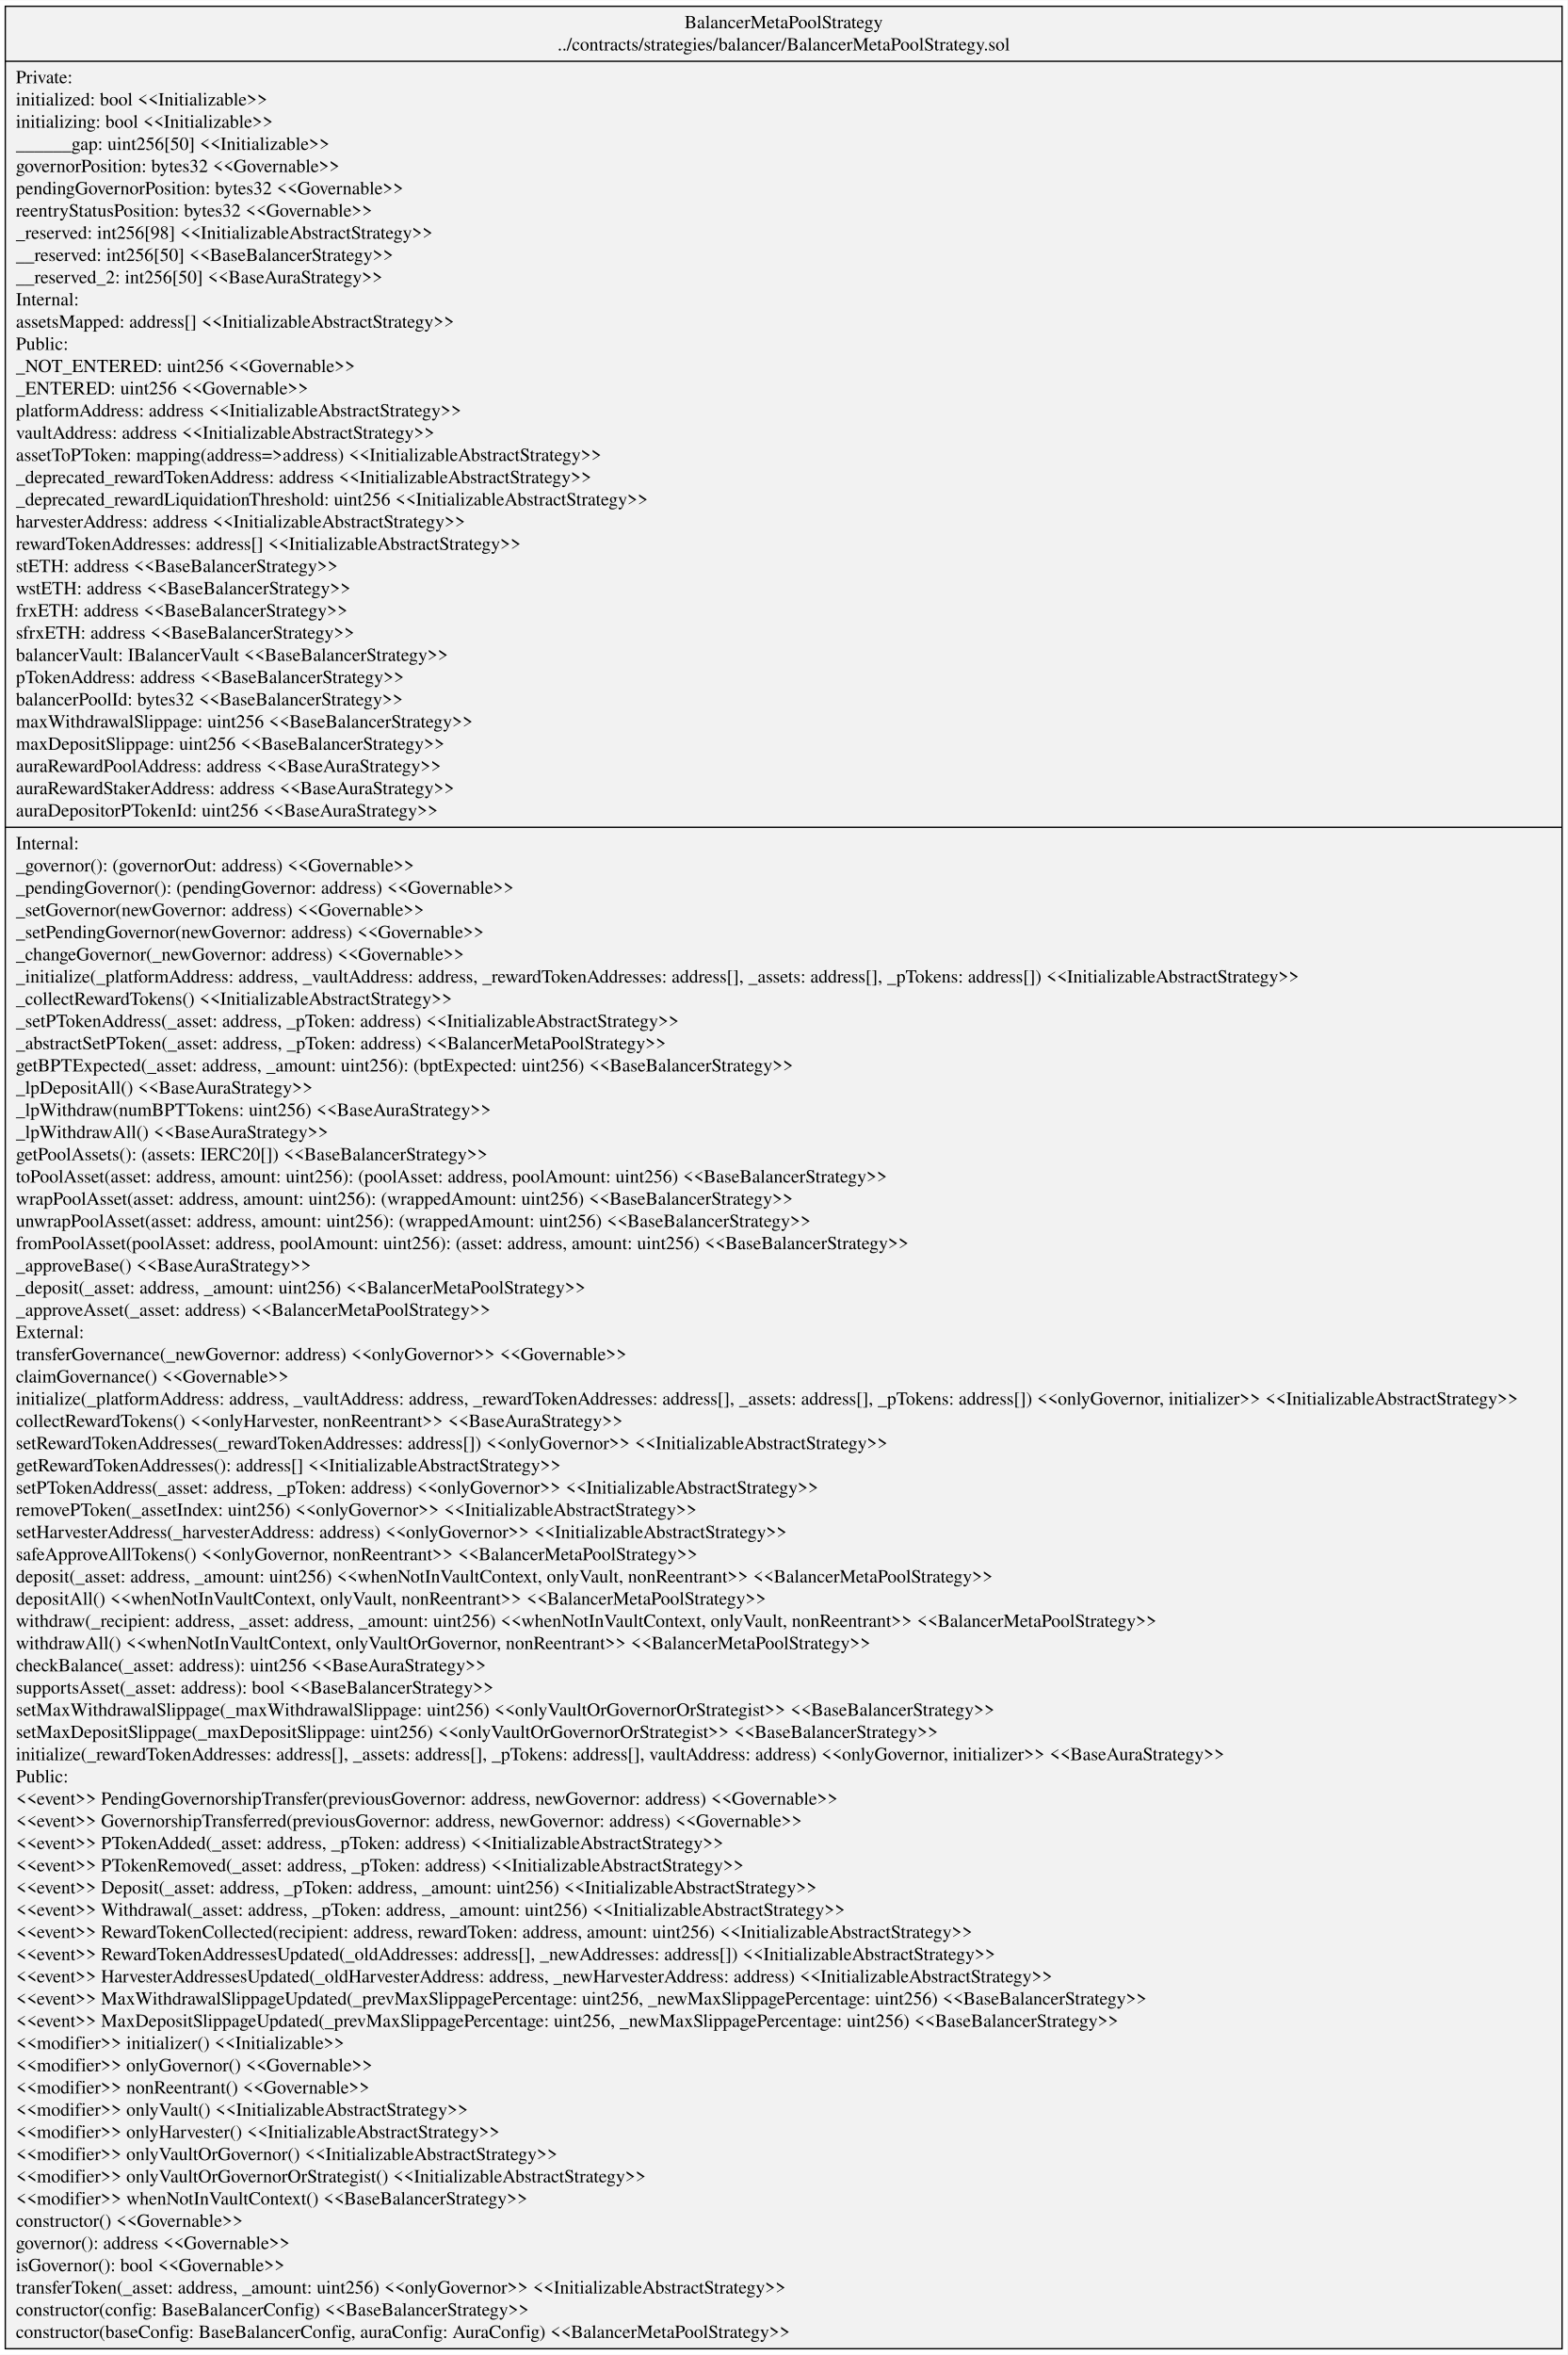
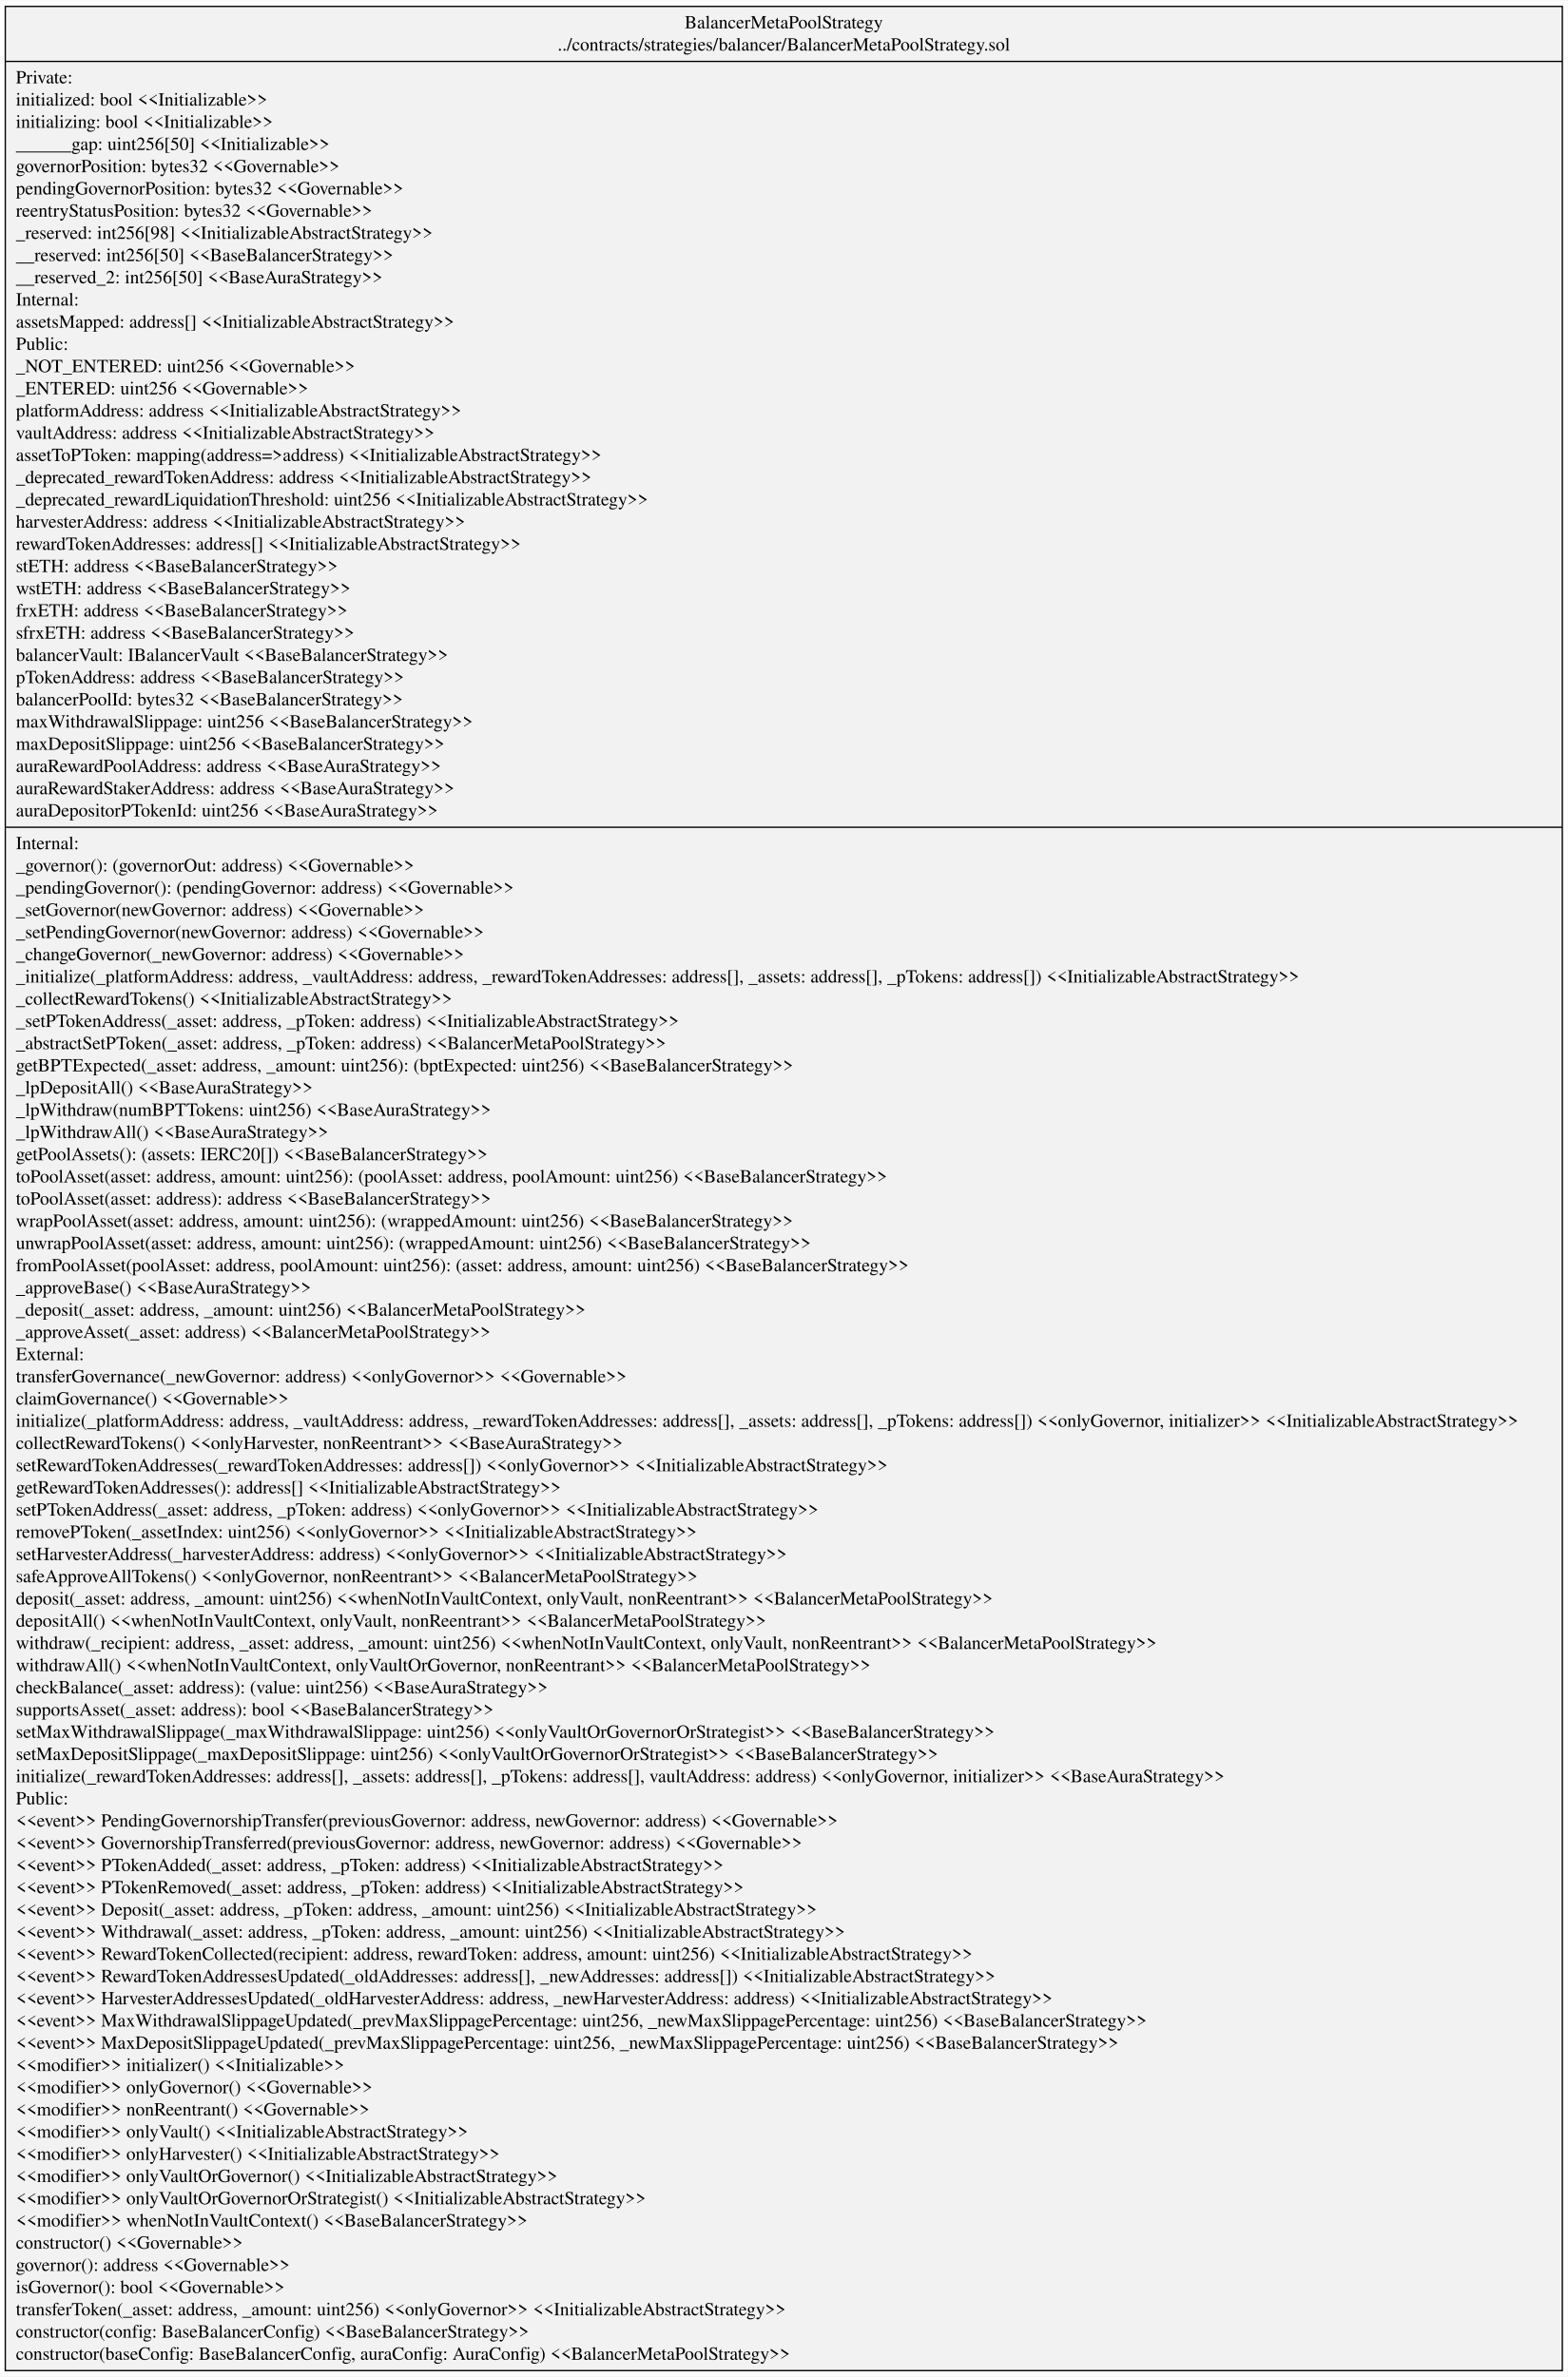
- <svg xmlns="http://www.w3.org/2000/svg" width="1185pt" height="1780pt" viewBox="0.00 0.00 1185.45 1780.20">
-   <g id="graph0" class="graph" transform="scale(1 1) rotate(0) translate(4 1776.2)">
-     <polygon fill="white" stroke="transparent" points="-4,4 -4,-1776.2 1181.45,-1776.2 1181.45,4 -4,4" />
+ <svg xmlns="http://www.w3.org/2000/svg" width="1185pt" height="1797pt" viewBox="0.00 0.00 1185.45 1797.00">
+   <g id="graph0" class="graph" transform="scale(1 1) rotate(0) translate(4 1793)">
+     <polygon fill="white" stroke="transparent" points="-4,4 -4,-1793 1181.45,-1793 1181.45,4 -4,4" />
    <g id="node1" class="node">
-       <polygon fill="#f2f2f2" stroke="black" points="0,-0.5 0,-1771.7 1177.45,-1771.7 1177.45,-0.5 0,-0.5" />
-       <text text-anchor="middle" x="588.73" y="-1755.1" font-family="Times,serif" font-size="14.00">BalancerMetaPoolStrategy</text>
-       <text text-anchor="middle" x="588.73" y="-1738.3" font-family="Times,serif" font-size="14.00">../contracts/strategies/balancer/BalancerMetaPoolStrategy.sol</text>
-       <polyline fill="none" stroke="black" points="0,-1730.1 1177.45,-1730.1 " />
-       <text text-anchor="start" x="8" y="-1713.5" font-family="Times,serif" font-size="14.00">Private:</text>
-       <text text-anchor="start" x="8" y="-1696.7" font-family="Times,serif" font-size="14.00">   initialized: bool &lt;&lt;Initializable&gt;&gt;</text>
-       <text text-anchor="start" x="8" y="-1679.9" font-family="Times,serif" font-size="14.00">   initializing: bool &lt;&lt;Initializable&gt;&gt;</text>
-       <text text-anchor="start" x="8" y="-1663.1" font-family="Times,serif" font-size="14.00">   ______gap: uint256[50] &lt;&lt;Initializable&gt;&gt;</text>
-       <text text-anchor="start" x="8" y="-1646.3" font-family="Times,serif" font-size="14.00">   governorPosition: bytes32 &lt;&lt;Governable&gt;&gt;</text>
-       <text text-anchor="start" x="8" y="-1629.5" font-family="Times,serif" font-size="14.00">   pendingGovernorPosition: bytes32 &lt;&lt;Governable&gt;&gt;</text>
-       <text text-anchor="start" x="8" y="-1612.7" font-family="Times,serif" font-size="14.00">   reentryStatusPosition: bytes32 &lt;&lt;Governable&gt;&gt;</text>
-       <text text-anchor="start" x="8" y="-1595.9" font-family="Times,serif" font-size="14.00">   _reserved: int256[98] &lt;&lt;InitializableAbstractStrategy&gt;&gt;</text>
-       <text text-anchor="start" x="8" y="-1579.1" font-family="Times,serif" font-size="14.00">   __reserved: int256[50] &lt;&lt;BaseBalancerStrategy&gt;&gt;</text>
-       <text text-anchor="start" x="8" y="-1562.3" font-family="Times,serif" font-size="14.00">   __reserved_2: int256[50] &lt;&lt;BaseAuraStrategy&gt;&gt;</text>
-       <text text-anchor="start" x="8" y="-1545.5" font-family="Times,serif" font-size="14.00">Internal:</text>
-       <text text-anchor="start" x="8" y="-1528.7" font-family="Times,serif" font-size="14.00">   assetsMapped: address[] &lt;&lt;InitializableAbstractStrategy&gt;&gt;</text>
-       <text text-anchor="start" x="8" y="-1511.9" font-family="Times,serif" font-size="14.00">Public:</text>
-       <text text-anchor="start" x="8" y="-1495.1" font-family="Times,serif" font-size="14.00">   _NOT_ENTERED: uint256 &lt;&lt;Governable&gt;&gt;</text>
-       <text text-anchor="start" x="8" y="-1478.3" font-family="Times,serif" font-size="14.00">   _ENTERED: uint256 &lt;&lt;Governable&gt;&gt;</text>
-       <text text-anchor="start" x="8" y="-1461.5" font-family="Times,serif" font-size="14.00">   platformAddress: address &lt;&lt;InitializableAbstractStrategy&gt;&gt;</text>
-       <text text-anchor="start" x="8" y="-1444.7" font-family="Times,serif" font-size="14.00">   vaultAddress: address &lt;&lt;InitializableAbstractStrategy&gt;&gt;</text>
-       <text text-anchor="start" x="8" y="-1427.9" font-family="Times,serif" font-size="14.00">   assetToPToken: mapping(address=&gt;address) &lt;&lt;InitializableAbstractStrategy&gt;&gt;</text>
-       <text text-anchor="start" x="8" y="-1411.1" font-family="Times,serif" font-size="14.00">   _deprecated_rewardTokenAddress: address &lt;&lt;InitializableAbstractStrategy&gt;&gt;</text>
-       <text text-anchor="start" x="8" y="-1394.3" font-family="Times,serif" font-size="14.00">   _deprecated_rewardLiquidationThreshold: uint256 &lt;&lt;InitializableAbstractStrategy&gt;&gt;</text>
-       <text text-anchor="start" x="8" y="-1377.5" font-family="Times,serif" font-size="14.00">   harvesterAddress: address &lt;&lt;InitializableAbstractStrategy&gt;&gt;</text>
-       <text text-anchor="start" x="8" y="-1360.7" font-family="Times,serif" font-size="14.00">   rewardTokenAddresses: address[] &lt;&lt;InitializableAbstractStrategy&gt;&gt;</text>
-       <text text-anchor="start" x="8" y="-1343.9" font-family="Times,serif" font-size="14.00">   stETH: address &lt;&lt;BaseBalancerStrategy&gt;&gt;</text>
-       <text text-anchor="start" x="8" y="-1327.1" font-family="Times,serif" font-size="14.00">   wstETH: address &lt;&lt;BaseBalancerStrategy&gt;&gt;</text>
-       <text text-anchor="start" x="8" y="-1310.3" font-family="Times,serif" font-size="14.00">   frxETH: address &lt;&lt;BaseBalancerStrategy&gt;&gt;</text>
-       <text text-anchor="start" x="8" y="-1293.5" font-family="Times,serif" font-size="14.00">   sfrxETH: address &lt;&lt;BaseBalancerStrategy&gt;&gt;</text>
-       <text text-anchor="start" x="8" y="-1276.7" font-family="Times,serif" font-size="14.00">   balancerVault: IBalancerVault &lt;&lt;BaseBalancerStrategy&gt;&gt;</text>
-       <text text-anchor="start" x="8" y="-1259.9" font-family="Times,serif" font-size="14.00">   pTokenAddress: address &lt;&lt;BaseBalancerStrategy&gt;&gt;</text>
-       <text text-anchor="start" x="8" y="-1243.1" font-family="Times,serif" font-size="14.00">   balancerPoolId: bytes32 &lt;&lt;BaseBalancerStrategy&gt;&gt;</text>
-       <text text-anchor="start" x="8" y="-1226.3" font-family="Times,serif" font-size="14.00">   maxWithdrawalSlippage: uint256 &lt;&lt;BaseBalancerStrategy&gt;&gt;</text>
-       <text text-anchor="start" x="8" y="-1209.5" font-family="Times,serif" font-size="14.00">   maxDepositSlippage: uint256 &lt;&lt;BaseBalancerStrategy&gt;&gt;</text>
-       <text text-anchor="start" x="8" y="-1192.7" font-family="Times,serif" font-size="14.00">   auraRewardPoolAddress: address &lt;&lt;BaseAuraStrategy&gt;&gt;</text>
-       <text text-anchor="start" x="8" y="-1175.9" font-family="Times,serif" font-size="14.00">   auraRewardStakerAddress: address &lt;&lt;BaseAuraStrategy&gt;&gt;</text>
-       <text text-anchor="start" x="8" y="-1159.1" font-family="Times,serif" font-size="14.00">   auraDepositorPTokenId: uint256 &lt;&lt;BaseAuraStrategy&gt;&gt;</text>
-       <polyline fill="none" stroke="black" points="0,-1150.9 1177.45,-1150.9 " />
-       <text text-anchor="start" x="8" y="-1134.3" font-family="Times,serif" font-size="14.00">Internal:</text>
-       <text text-anchor="start" x="8" y="-1117.5" font-family="Times,serif" font-size="14.00">    _governor(): (governorOut: address) &lt;&lt;Governable&gt;&gt;</text>
-       <text text-anchor="start" x="8" y="-1100.7" font-family="Times,serif" font-size="14.00">    _pendingGovernor(): (pendingGovernor: address) &lt;&lt;Governable&gt;&gt;</text>
-       <text text-anchor="start" x="8" y="-1083.9" font-family="Times,serif" font-size="14.00">    _setGovernor(newGovernor: address) &lt;&lt;Governable&gt;&gt;</text>
-       <text text-anchor="start" x="8" y="-1067.1" font-family="Times,serif" font-size="14.00">    _setPendingGovernor(newGovernor: address) &lt;&lt;Governable&gt;&gt;</text>
-       <text text-anchor="start" x="8" y="-1050.3" font-family="Times,serif" font-size="14.00">    _changeGovernor(_newGovernor: address) &lt;&lt;Governable&gt;&gt;</text>
-       <text text-anchor="start" x="8" y="-1033.5" font-family="Times,serif" font-size="14.00">    _initialize(_platformAddress: address, _vaultAddress: address, _rewardTokenAddresses: address[], _assets: address[], _pTokens: address[]) &lt;&lt;InitializableAbstractStrategy&gt;&gt;</text>
-       <text text-anchor="start" x="8" y="-1016.7" font-family="Times,serif" font-size="14.00">    _collectRewardTokens() &lt;&lt;InitializableAbstractStrategy&gt;&gt;</text>
-       <text text-anchor="start" x="8" y="-999.9" font-family="Times,serif" font-size="14.00">    _setPTokenAddress(_asset: address, _pToken: address) &lt;&lt;InitializableAbstractStrategy&gt;&gt;</text>
-       <text text-anchor="start" x="8" y="-983.1" font-family="Times,serif" font-size="14.00">    _abstractSetPToken(_asset: address, _pToken: address) &lt;&lt;BalancerMetaPoolStrategy&gt;&gt;</text>
-       <text text-anchor="start" x="8" y="-966.3" font-family="Times,serif" font-size="14.00">    getBPTExpected(_asset: address, _amount: uint256): (bptExpected: uint256) &lt;&lt;BaseBalancerStrategy&gt;&gt;</text>
-       <text text-anchor="start" x="8" y="-949.5" font-family="Times,serif" font-size="14.00">    _lpDepositAll() &lt;&lt;BaseAuraStrategy&gt;&gt;</text>
-       <text text-anchor="start" x="8" y="-932.7" font-family="Times,serif" font-size="14.00">    _lpWithdraw(numBPTTokens: uint256) &lt;&lt;BaseAuraStrategy&gt;&gt;</text>
-       <text text-anchor="start" x="8" y="-915.9" font-family="Times,serif" font-size="14.00">    _lpWithdrawAll() &lt;&lt;BaseAuraStrategy&gt;&gt;</text>
-       <text text-anchor="start" x="8" y="-899.1" font-family="Times,serif" font-size="14.00">    getPoolAssets(): (assets: IERC20[]) &lt;&lt;BaseBalancerStrategy&gt;&gt;</text>
-       <text text-anchor="start" x="8" y="-882.3" font-family="Times,serif" font-size="14.00">    toPoolAsset(asset: address, amount: uint256): (poolAsset: address, poolAmount: uint256) &lt;&lt;BaseBalancerStrategy&gt;&gt;</text>
+       <polygon fill="#f2f2f2" stroke="black" points="0,-0.5 0,-1788.5 1177.45,-1788.5 1177.45,-0.5 0,-0.5" />
+       <text text-anchor="middle" x="588.73" y="-1771.9" font-family="Times,serif" font-size="14.00">BalancerMetaPoolStrategy</text>
+       <text text-anchor="middle" x="588.73" y="-1755.1" font-family="Times,serif" font-size="14.00">../contracts/strategies/balancer/BalancerMetaPoolStrategy.sol</text>
+       <polyline fill="none" stroke="black" points="0,-1746.9 1177.45,-1746.9 " />
+       <text text-anchor="start" x="8" y="-1730.3" font-family="Times,serif" font-size="14.00">Private:</text>
+       <text text-anchor="start" x="8" y="-1713.5" font-family="Times,serif" font-size="14.00">   initialized: bool &lt;&lt;Initializable&gt;&gt;</text>
+       <text text-anchor="start" x="8" y="-1696.7" font-family="Times,serif" font-size="14.00">   initializing: bool &lt;&lt;Initializable&gt;&gt;</text>
+       <text text-anchor="start" x="8" y="-1679.9" font-family="Times,serif" font-size="14.00">   ______gap: uint256[50] &lt;&lt;Initializable&gt;&gt;</text>
+       <text text-anchor="start" x="8" y="-1663.1" font-family="Times,serif" font-size="14.00">   governorPosition: bytes32 &lt;&lt;Governable&gt;&gt;</text>
+       <text text-anchor="start" x="8" y="-1646.3" font-family="Times,serif" font-size="14.00">   pendingGovernorPosition: bytes32 &lt;&lt;Governable&gt;&gt;</text>
+       <text text-anchor="start" x="8" y="-1629.5" font-family="Times,serif" font-size="14.00">   reentryStatusPosition: bytes32 &lt;&lt;Governable&gt;&gt;</text>
+       <text text-anchor="start" x="8" y="-1612.7" font-family="Times,serif" font-size="14.00">   _reserved: int256[98] &lt;&lt;InitializableAbstractStrategy&gt;&gt;</text>
+       <text text-anchor="start" x="8" y="-1595.9" font-family="Times,serif" font-size="14.00">   __reserved: int256[50] &lt;&lt;BaseBalancerStrategy&gt;&gt;</text>
+       <text text-anchor="start" x="8" y="-1579.1" font-family="Times,serif" font-size="14.00">   __reserved_2: int256[50] &lt;&lt;BaseAuraStrategy&gt;&gt;</text>
+       <text text-anchor="start" x="8" y="-1562.3" font-family="Times,serif" font-size="14.00">Internal:</text>
+       <text text-anchor="start" x="8" y="-1545.5" font-family="Times,serif" font-size="14.00">   assetsMapped: address[] &lt;&lt;InitializableAbstractStrategy&gt;&gt;</text>
+       <text text-anchor="start" x="8" y="-1528.7" font-family="Times,serif" font-size="14.00">Public:</text>
+       <text text-anchor="start" x="8" y="-1511.9" font-family="Times,serif" font-size="14.00">   _NOT_ENTERED: uint256 &lt;&lt;Governable&gt;&gt;</text>
+       <text text-anchor="start" x="8" y="-1495.1" font-family="Times,serif" font-size="14.00">   _ENTERED: uint256 &lt;&lt;Governable&gt;&gt;</text>
+       <text text-anchor="start" x="8" y="-1478.3" font-family="Times,serif" font-size="14.00">   platformAddress: address &lt;&lt;InitializableAbstractStrategy&gt;&gt;</text>
+       <text text-anchor="start" x="8" y="-1461.5" font-family="Times,serif" font-size="14.00">   vaultAddress: address &lt;&lt;InitializableAbstractStrategy&gt;&gt;</text>
+       <text text-anchor="start" x="8" y="-1444.7" font-family="Times,serif" font-size="14.00">   assetToPToken: mapping(address=&gt;address) &lt;&lt;InitializableAbstractStrategy&gt;&gt;</text>
+       <text text-anchor="start" x="8" y="-1427.9" font-family="Times,serif" font-size="14.00">   _deprecated_rewardTokenAddress: address &lt;&lt;InitializableAbstractStrategy&gt;&gt;</text>
+       <text text-anchor="start" x="8" y="-1411.1" font-family="Times,serif" font-size="14.00">   _deprecated_rewardLiquidationThreshold: uint256 &lt;&lt;InitializableAbstractStrategy&gt;&gt;</text>
+       <text text-anchor="start" x="8" y="-1394.3" font-family="Times,serif" font-size="14.00">   harvesterAddress: address &lt;&lt;InitializableAbstractStrategy&gt;&gt;</text>
+       <text text-anchor="start" x="8" y="-1377.5" font-family="Times,serif" font-size="14.00">   rewardTokenAddresses: address[] &lt;&lt;InitializableAbstractStrategy&gt;&gt;</text>
+       <text text-anchor="start" x="8" y="-1360.7" font-family="Times,serif" font-size="14.00">   stETH: address &lt;&lt;BaseBalancerStrategy&gt;&gt;</text>
+       <text text-anchor="start" x="8" y="-1343.9" font-family="Times,serif" font-size="14.00">   wstETH: address &lt;&lt;BaseBalancerStrategy&gt;&gt;</text>
+       <text text-anchor="start" x="8" y="-1327.1" font-family="Times,serif" font-size="14.00">   frxETH: address &lt;&lt;BaseBalancerStrategy&gt;&gt;</text>
+       <text text-anchor="start" x="8" y="-1310.3" font-family="Times,serif" font-size="14.00">   sfrxETH: address &lt;&lt;BaseBalancerStrategy&gt;&gt;</text>
+       <text text-anchor="start" x="8" y="-1293.5" font-family="Times,serif" font-size="14.00">   balancerVault: IBalancerVault &lt;&lt;BaseBalancerStrategy&gt;&gt;</text>
+       <text text-anchor="start" x="8" y="-1276.7" font-family="Times,serif" font-size="14.00">   pTokenAddress: address &lt;&lt;BaseBalancerStrategy&gt;&gt;</text>
+       <text text-anchor="start" x="8" y="-1259.9" font-family="Times,serif" font-size="14.00">   balancerPoolId: bytes32 &lt;&lt;BaseBalancerStrategy&gt;&gt;</text>
+       <text text-anchor="start" x="8" y="-1243.1" font-family="Times,serif" font-size="14.00">   maxWithdrawalSlippage: uint256 &lt;&lt;BaseBalancerStrategy&gt;&gt;</text>
+       <text text-anchor="start" x="8" y="-1226.3" font-family="Times,serif" font-size="14.00">   maxDepositSlippage: uint256 &lt;&lt;BaseBalancerStrategy&gt;&gt;</text>
+       <text text-anchor="start" x="8" y="-1209.5" font-family="Times,serif" font-size="14.00">   auraRewardPoolAddress: address &lt;&lt;BaseAuraStrategy&gt;&gt;</text>
+       <text text-anchor="start" x="8" y="-1192.7" font-family="Times,serif" font-size="14.00">   auraRewardStakerAddress: address &lt;&lt;BaseAuraStrategy&gt;&gt;</text>
+       <text text-anchor="start" x="8" y="-1175.9" font-family="Times,serif" font-size="14.00">   auraDepositorPTokenId: uint256 &lt;&lt;BaseAuraStrategy&gt;&gt;</text>
+       <polyline fill="none" stroke="black" points="0,-1167.7 1177.45,-1167.7 " />
+       <text text-anchor="start" x="8" y="-1151.1" font-family="Times,serif" font-size="14.00">Internal:</text>
+       <text text-anchor="start" x="8" y="-1134.3" font-family="Times,serif" font-size="14.00">    _governor(): (governorOut: address) &lt;&lt;Governable&gt;&gt;</text>
+       <text text-anchor="start" x="8" y="-1117.5" font-family="Times,serif" font-size="14.00">    _pendingGovernor(): (pendingGovernor: address) &lt;&lt;Governable&gt;&gt;</text>
+       <text text-anchor="start" x="8" y="-1100.7" font-family="Times,serif" font-size="14.00">    _setGovernor(newGovernor: address) &lt;&lt;Governable&gt;&gt;</text>
+       <text text-anchor="start" x="8" y="-1083.9" font-family="Times,serif" font-size="14.00">    _setPendingGovernor(newGovernor: address) &lt;&lt;Governable&gt;&gt;</text>
+       <text text-anchor="start" x="8" y="-1067.1" font-family="Times,serif" font-size="14.00">    _changeGovernor(_newGovernor: address) &lt;&lt;Governable&gt;&gt;</text>
+       <text text-anchor="start" x="8" y="-1050.3" font-family="Times,serif" font-size="14.00">    _initialize(_platformAddress: address, _vaultAddress: address, _rewardTokenAddresses: address[], _assets: address[], _pTokens: address[]) &lt;&lt;InitializableAbstractStrategy&gt;&gt;</text>
+       <text text-anchor="start" x="8" y="-1033.5" font-family="Times,serif" font-size="14.00">    _collectRewardTokens() &lt;&lt;InitializableAbstractStrategy&gt;&gt;</text>
+       <text text-anchor="start" x="8" y="-1016.7" font-family="Times,serif" font-size="14.00">    _setPTokenAddress(_asset: address, _pToken: address) &lt;&lt;InitializableAbstractStrategy&gt;&gt;</text>
+       <text text-anchor="start" x="8" y="-999.9" font-family="Times,serif" font-size="14.00">    _abstractSetPToken(_asset: address, _pToken: address) &lt;&lt;BalancerMetaPoolStrategy&gt;&gt;</text>
+       <text text-anchor="start" x="8" y="-983.1" font-family="Times,serif" font-size="14.00">    getBPTExpected(_asset: address, _amount: uint256): (bptExpected: uint256) &lt;&lt;BaseBalancerStrategy&gt;&gt;</text>
+       <text text-anchor="start" x="8" y="-966.3" font-family="Times,serif" font-size="14.00">    _lpDepositAll() &lt;&lt;BaseAuraStrategy&gt;&gt;</text>
+       <text text-anchor="start" x="8" y="-949.5" font-family="Times,serif" font-size="14.00">    _lpWithdraw(numBPTTokens: uint256) &lt;&lt;BaseAuraStrategy&gt;&gt;</text>
+       <text text-anchor="start" x="8" y="-932.7" font-family="Times,serif" font-size="14.00">    _lpWithdrawAll() &lt;&lt;BaseAuraStrategy&gt;&gt;</text>
+       <text text-anchor="start" x="8" y="-915.9" font-family="Times,serif" font-size="14.00">    getPoolAssets(): (assets: IERC20[]) &lt;&lt;BaseBalancerStrategy&gt;&gt;</text>
+       <text text-anchor="start" x="8" y="-899.1" font-family="Times,serif" font-size="14.00">    toPoolAsset(asset: address, amount: uint256): (poolAsset: address, poolAmount: uint256) &lt;&lt;BaseBalancerStrategy&gt;&gt;</text>
+       <text text-anchor="start" x="8" y="-882.3" font-family="Times,serif" font-size="14.00">    toPoolAsset(asset: address): address &lt;&lt;BaseBalancerStrategy&gt;&gt;</text>
      <text text-anchor="start" x="8" y="-865.5" font-family="Times,serif" font-size="14.00">    wrapPoolAsset(asset: address, amount: uint256): (wrappedAmount: uint256) &lt;&lt;BaseBalancerStrategy&gt;&gt;</text>
      <text text-anchor="start" x="8" y="-848.7" font-family="Times,serif" font-size="14.00">    unwrapPoolAsset(asset: address, amount: uint256): (wrappedAmount: uint256) &lt;&lt;BaseBalancerStrategy&gt;&gt;</text>
      <text text-anchor="start" x="8" y="-831.9" font-family="Times,serif" font-size="14.00">    fromPoolAsset(poolAsset: address, poolAmount: uint256): (asset: address, amount: uint256) &lt;&lt;BaseBalancerStrategy&gt;&gt;</text>
      <text text-anchor="start" x="8" y="-815.1" font-family="Times,serif" font-size="14.00">    _approveBase() &lt;&lt;BaseAuraStrategy&gt;&gt;</text>
      <text text-anchor="start" x="8" y="-798.3" font-family="Times,serif" font-size="14.00">    _deposit(_asset: address, _amount: uint256) &lt;&lt;BalancerMetaPoolStrategy&gt;&gt;</text>
      <text text-anchor="start" x="8" y="-781.5" font-family="Times,serif" font-size="14.00">    _approveAsset(_asset: address) &lt;&lt;BalancerMetaPoolStrategy&gt;&gt;</text>
      <text text-anchor="start" x="8" y="-764.7" font-family="Times,serif" font-size="14.00">External:</text>
      <text text-anchor="start" x="8" y="-747.9" font-family="Times,serif" font-size="14.00">    transferGovernance(_newGovernor: address) &lt;&lt;onlyGovernor&gt;&gt; &lt;&lt;Governable&gt;&gt;</text>
      <text text-anchor="start" x="8" y="-731.1" font-family="Times,serif" font-size="14.00">    claimGovernance() &lt;&lt;Governable&gt;&gt;</text>
      <text text-anchor="start" x="8" y="-714.3" font-family="Times,serif" font-size="14.00">    initialize(_platformAddress: address, _vaultAddress: address, _rewardTokenAddresses: address[], _assets: address[], _pTokens: address[]) &lt;&lt;onlyGovernor, initializer&gt;&gt; &lt;&lt;InitializableAbstractStrategy&gt;&gt;</text>
      <text text-anchor="start" x="8" y="-697.5" font-family="Times,serif" font-size="14.00">    collectRewardTokens() &lt;&lt;onlyHarvester, nonReentrant&gt;&gt; &lt;&lt;BaseAuraStrategy&gt;&gt;</text>
      <text text-anchor="start" x="8" y="-680.7" font-family="Times,serif" font-size="14.00">    setRewardTokenAddresses(_rewardTokenAddresses: address[]) &lt;&lt;onlyGovernor&gt;&gt; &lt;&lt;InitializableAbstractStrategy&gt;&gt;</text>
      <text text-anchor="start" x="8" y="-663.9" font-family="Times,serif" font-size="14.00">    getRewardTokenAddresses(): address[] &lt;&lt;InitializableAbstractStrategy&gt;&gt;</text>
      <text text-anchor="start" x="8" y="-647.1" font-family="Times,serif" font-size="14.00">    setPTokenAddress(_asset: address, _pToken: address) &lt;&lt;onlyGovernor&gt;&gt; &lt;&lt;InitializableAbstractStrategy&gt;&gt;</text>
      <text text-anchor="start" x="8" y="-630.3" font-family="Times,serif" font-size="14.00">    removePToken(_assetIndex: uint256) &lt;&lt;onlyGovernor&gt;&gt; &lt;&lt;InitializableAbstractStrategy&gt;&gt;</text>
      <text text-anchor="start" x="8" y="-613.5" font-family="Times,serif" font-size="14.00">    setHarvesterAddress(_harvesterAddress: address) &lt;&lt;onlyGovernor&gt;&gt; &lt;&lt;InitializableAbstractStrategy&gt;&gt;</text>
      <text text-anchor="start" x="8" y="-596.7" font-family="Times,serif" font-size="14.00">    safeApproveAllTokens() &lt;&lt;onlyGovernor, nonReentrant&gt;&gt; &lt;&lt;BalancerMetaPoolStrategy&gt;&gt;</text>
      <text text-anchor="start" x="8" y="-579.9" font-family="Times,serif" font-size="14.00">    deposit(_asset: address, _amount: uint256) &lt;&lt;whenNotInVaultContext, onlyVault, nonReentrant&gt;&gt; &lt;&lt;BalancerMetaPoolStrategy&gt;&gt;</text>
      <text text-anchor="start" x="8" y="-563.1" font-family="Times,serif" font-size="14.00">    depositAll() &lt;&lt;whenNotInVaultContext, onlyVault, nonReentrant&gt;&gt; &lt;&lt;BalancerMetaPoolStrategy&gt;&gt;</text>
      <text text-anchor="start" x="8" y="-546.3" font-family="Times,serif" font-size="14.00">    withdraw(_recipient: address, _asset: address, _amount: uint256) &lt;&lt;whenNotInVaultContext, onlyVault, nonReentrant&gt;&gt; &lt;&lt;BalancerMetaPoolStrategy&gt;&gt;</text>
      <text text-anchor="start" x="8" y="-529.5" font-family="Times,serif" font-size="14.00">    withdrawAll() &lt;&lt;whenNotInVaultContext, onlyVaultOrGovernor, nonReentrant&gt;&gt; &lt;&lt;BalancerMetaPoolStrategy&gt;&gt;</text>
-       <text text-anchor="start" x="8" y="-512.7" font-family="Times,serif" font-size="14.00">    checkBalance(_asset: address): uint256 &lt;&lt;BaseAuraStrategy&gt;&gt;</text>
+       <text text-anchor="start" x="8" y="-512.7" font-family="Times,serif" font-size="14.00">    checkBalance(_asset: address): (value: uint256) &lt;&lt;BaseAuraStrategy&gt;&gt;</text>
      <text text-anchor="start" x="8" y="-495.9" font-family="Times,serif" font-size="14.00">    supportsAsset(_asset: address): bool &lt;&lt;BaseBalancerStrategy&gt;&gt;</text>
      <text text-anchor="start" x="8" y="-479.1" font-family="Times,serif" font-size="14.00">    setMaxWithdrawalSlippage(_maxWithdrawalSlippage: uint256) &lt;&lt;onlyVaultOrGovernorOrStrategist&gt;&gt; &lt;&lt;BaseBalancerStrategy&gt;&gt;</text>
      <text text-anchor="start" x="8" y="-462.3" font-family="Times,serif" font-size="14.00">    setMaxDepositSlippage(_maxDepositSlippage: uint256) &lt;&lt;onlyVaultOrGovernorOrStrategist&gt;&gt; &lt;&lt;BaseBalancerStrategy&gt;&gt;</text>
      <text text-anchor="start" x="8" y="-445.5" font-family="Times,serif" font-size="14.00">    initialize(_rewardTokenAddresses: address[], _assets: address[], _pTokens: address[], vaultAddress: address) &lt;&lt;onlyGovernor, initializer&gt;&gt; &lt;&lt;BaseAuraStrategy&gt;&gt;</text>
      <text text-anchor="start" x="8" y="-428.7" font-family="Times,serif" font-size="14.00">Public:</text>
      <text text-anchor="start" x="8" y="-411.9" font-family="Times,serif" font-size="14.00">    &lt;&lt;event&gt;&gt; PendingGovernorshipTransfer(previousGovernor: address, newGovernor: address) &lt;&lt;Governable&gt;&gt;</text>
      <text text-anchor="start" x="8" y="-395.1" font-family="Times,serif" font-size="14.00">    &lt;&lt;event&gt;&gt; GovernorshipTransferred(previousGovernor: address, newGovernor: address) &lt;&lt;Governable&gt;&gt;</text>
      <text text-anchor="start" x="8" y="-378.3" font-family="Times,serif" font-size="14.00">    &lt;&lt;event&gt;&gt; PTokenAdded(_asset: address, _pToken: address) &lt;&lt;InitializableAbstractStrategy&gt;&gt;</text>
      <text text-anchor="start" x="8" y="-361.5" font-family="Times,serif" font-size="14.00">    &lt;&lt;event&gt;&gt; PTokenRemoved(_asset: address, _pToken: address) &lt;&lt;InitializableAbstractStrategy&gt;&gt;</text>
      <text text-anchor="start" x="8" y="-344.7" font-family="Times,serif" font-size="14.00">    &lt;&lt;event&gt;&gt; Deposit(_asset: address, _pToken: address, _amount: uint256) &lt;&lt;InitializableAbstractStrategy&gt;&gt;</text>
      <text text-anchor="start" x="8" y="-327.9" font-family="Times,serif" font-size="14.00">    &lt;&lt;event&gt;&gt; Withdrawal(_asset: address, _pToken: address, _amount: uint256) &lt;&lt;InitializableAbstractStrategy&gt;&gt;</text>
      <text text-anchor="start" x="8" y="-311.1" font-family="Times,serif" font-size="14.00">    &lt;&lt;event&gt;&gt; RewardTokenCollected(recipient: address, rewardToken: address, amount: uint256) &lt;&lt;InitializableAbstractStrategy&gt;&gt;</text>
      <text text-anchor="start" x="8" y="-294.3" font-family="Times,serif" font-size="14.00">    &lt;&lt;event&gt;&gt; RewardTokenAddressesUpdated(_oldAddresses: address[], _newAddresses: address[]) &lt;&lt;InitializableAbstractStrategy&gt;&gt;</text>
      <text text-anchor="start" x="8" y="-277.5" font-family="Times,serif" font-size="14.00">    &lt;&lt;event&gt;&gt; HarvesterAddressesUpdated(_oldHarvesterAddress: address, _newHarvesterAddress: address) &lt;&lt;InitializableAbstractStrategy&gt;&gt;</text>
      <text text-anchor="start" x="8" y="-260.7" font-family="Times,serif" font-size="14.00">    &lt;&lt;event&gt;&gt; MaxWithdrawalSlippageUpdated(_prevMaxSlippagePercentage: uint256, _newMaxSlippagePercentage: uint256) &lt;&lt;BaseBalancerStrategy&gt;&gt;</text>
      <text text-anchor="start" x="8" y="-243.9" font-family="Times,serif" font-size="14.00">    &lt;&lt;event&gt;&gt; MaxDepositSlippageUpdated(_prevMaxSlippagePercentage: uint256, _newMaxSlippagePercentage: uint256) &lt;&lt;BaseBalancerStrategy&gt;&gt;</text>
      <text text-anchor="start" x="8" y="-227.1" font-family="Times,serif" font-size="14.00">    &lt;&lt;modifier&gt;&gt; initializer() &lt;&lt;Initializable&gt;&gt;</text>
      <text text-anchor="start" x="8" y="-210.3" font-family="Times,serif" font-size="14.00">    &lt;&lt;modifier&gt;&gt; onlyGovernor() &lt;&lt;Governable&gt;&gt;</text>
      <text text-anchor="start" x="8" y="-193.5" font-family="Times,serif" font-size="14.00">    &lt;&lt;modifier&gt;&gt; nonReentrant() &lt;&lt;Governable&gt;&gt;</text>
      <text text-anchor="start" x="8" y="-176.7" font-family="Times,serif" font-size="14.00">    &lt;&lt;modifier&gt;&gt; onlyVault() &lt;&lt;InitializableAbstractStrategy&gt;&gt;</text>
      <text text-anchor="start" x="8" y="-159.9" font-family="Times,serif" font-size="14.00">    &lt;&lt;modifier&gt;&gt; onlyHarvester() &lt;&lt;InitializableAbstractStrategy&gt;&gt;</text>
      <text text-anchor="start" x="8" y="-143.1" font-family="Times,serif" font-size="14.00">    &lt;&lt;modifier&gt;&gt; onlyVaultOrGovernor() &lt;&lt;InitializableAbstractStrategy&gt;&gt;</text>
      <text text-anchor="start" x="8" y="-126.3" font-family="Times,serif" font-size="14.00">    &lt;&lt;modifier&gt;&gt; onlyVaultOrGovernorOrStrategist() &lt;&lt;InitializableAbstractStrategy&gt;&gt;</text>
      <text text-anchor="start" x="8" y="-109.5" font-family="Times,serif" font-size="14.00">    &lt;&lt;modifier&gt;&gt; whenNotInVaultContext() &lt;&lt;BaseBalancerStrategy&gt;&gt;</text>
      <text text-anchor="start" x="8" y="-92.7" font-family="Times,serif" font-size="14.00">    constructor() &lt;&lt;Governable&gt;&gt;</text>
      <text text-anchor="start" x="8" y="-75.9" font-family="Times,serif" font-size="14.00">    governor(): address &lt;&lt;Governable&gt;&gt;</text>
      <text text-anchor="start" x="8" y="-59.1" font-family="Times,serif" font-size="14.00">    isGovernor(): bool &lt;&lt;Governable&gt;&gt;</text>
      <text text-anchor="start" x="8" y="-42.3" font-family="Times,serif" font-size="14.00">    transferToken(_asset: address, _amount: uint256) &lt;&lt;onlyGovernor&gt;&gt; &lt;&lt;InitializableAbstractStrategy&gt;&gt;</text>
      <text text-anchor="start" x="8" y="-25.5" font-family="Times,serif" font-size="14.00">    constructor(config: BaseBalancerConfig) &lt;&lt;BaseBalancerStrategy&gt;&gt;</text>
      <text text-anchor="start" x="8" y="-8.7" font-family="Times,serif" font-size="14.00">    constructor(baseConfig: BaseBalancerConfig, auraConfig: AuraConfig) &lt;&lt;BalancerMetaPoolStrategy&gt;&gt;</text>
    </g>
  </g>
</svg>
